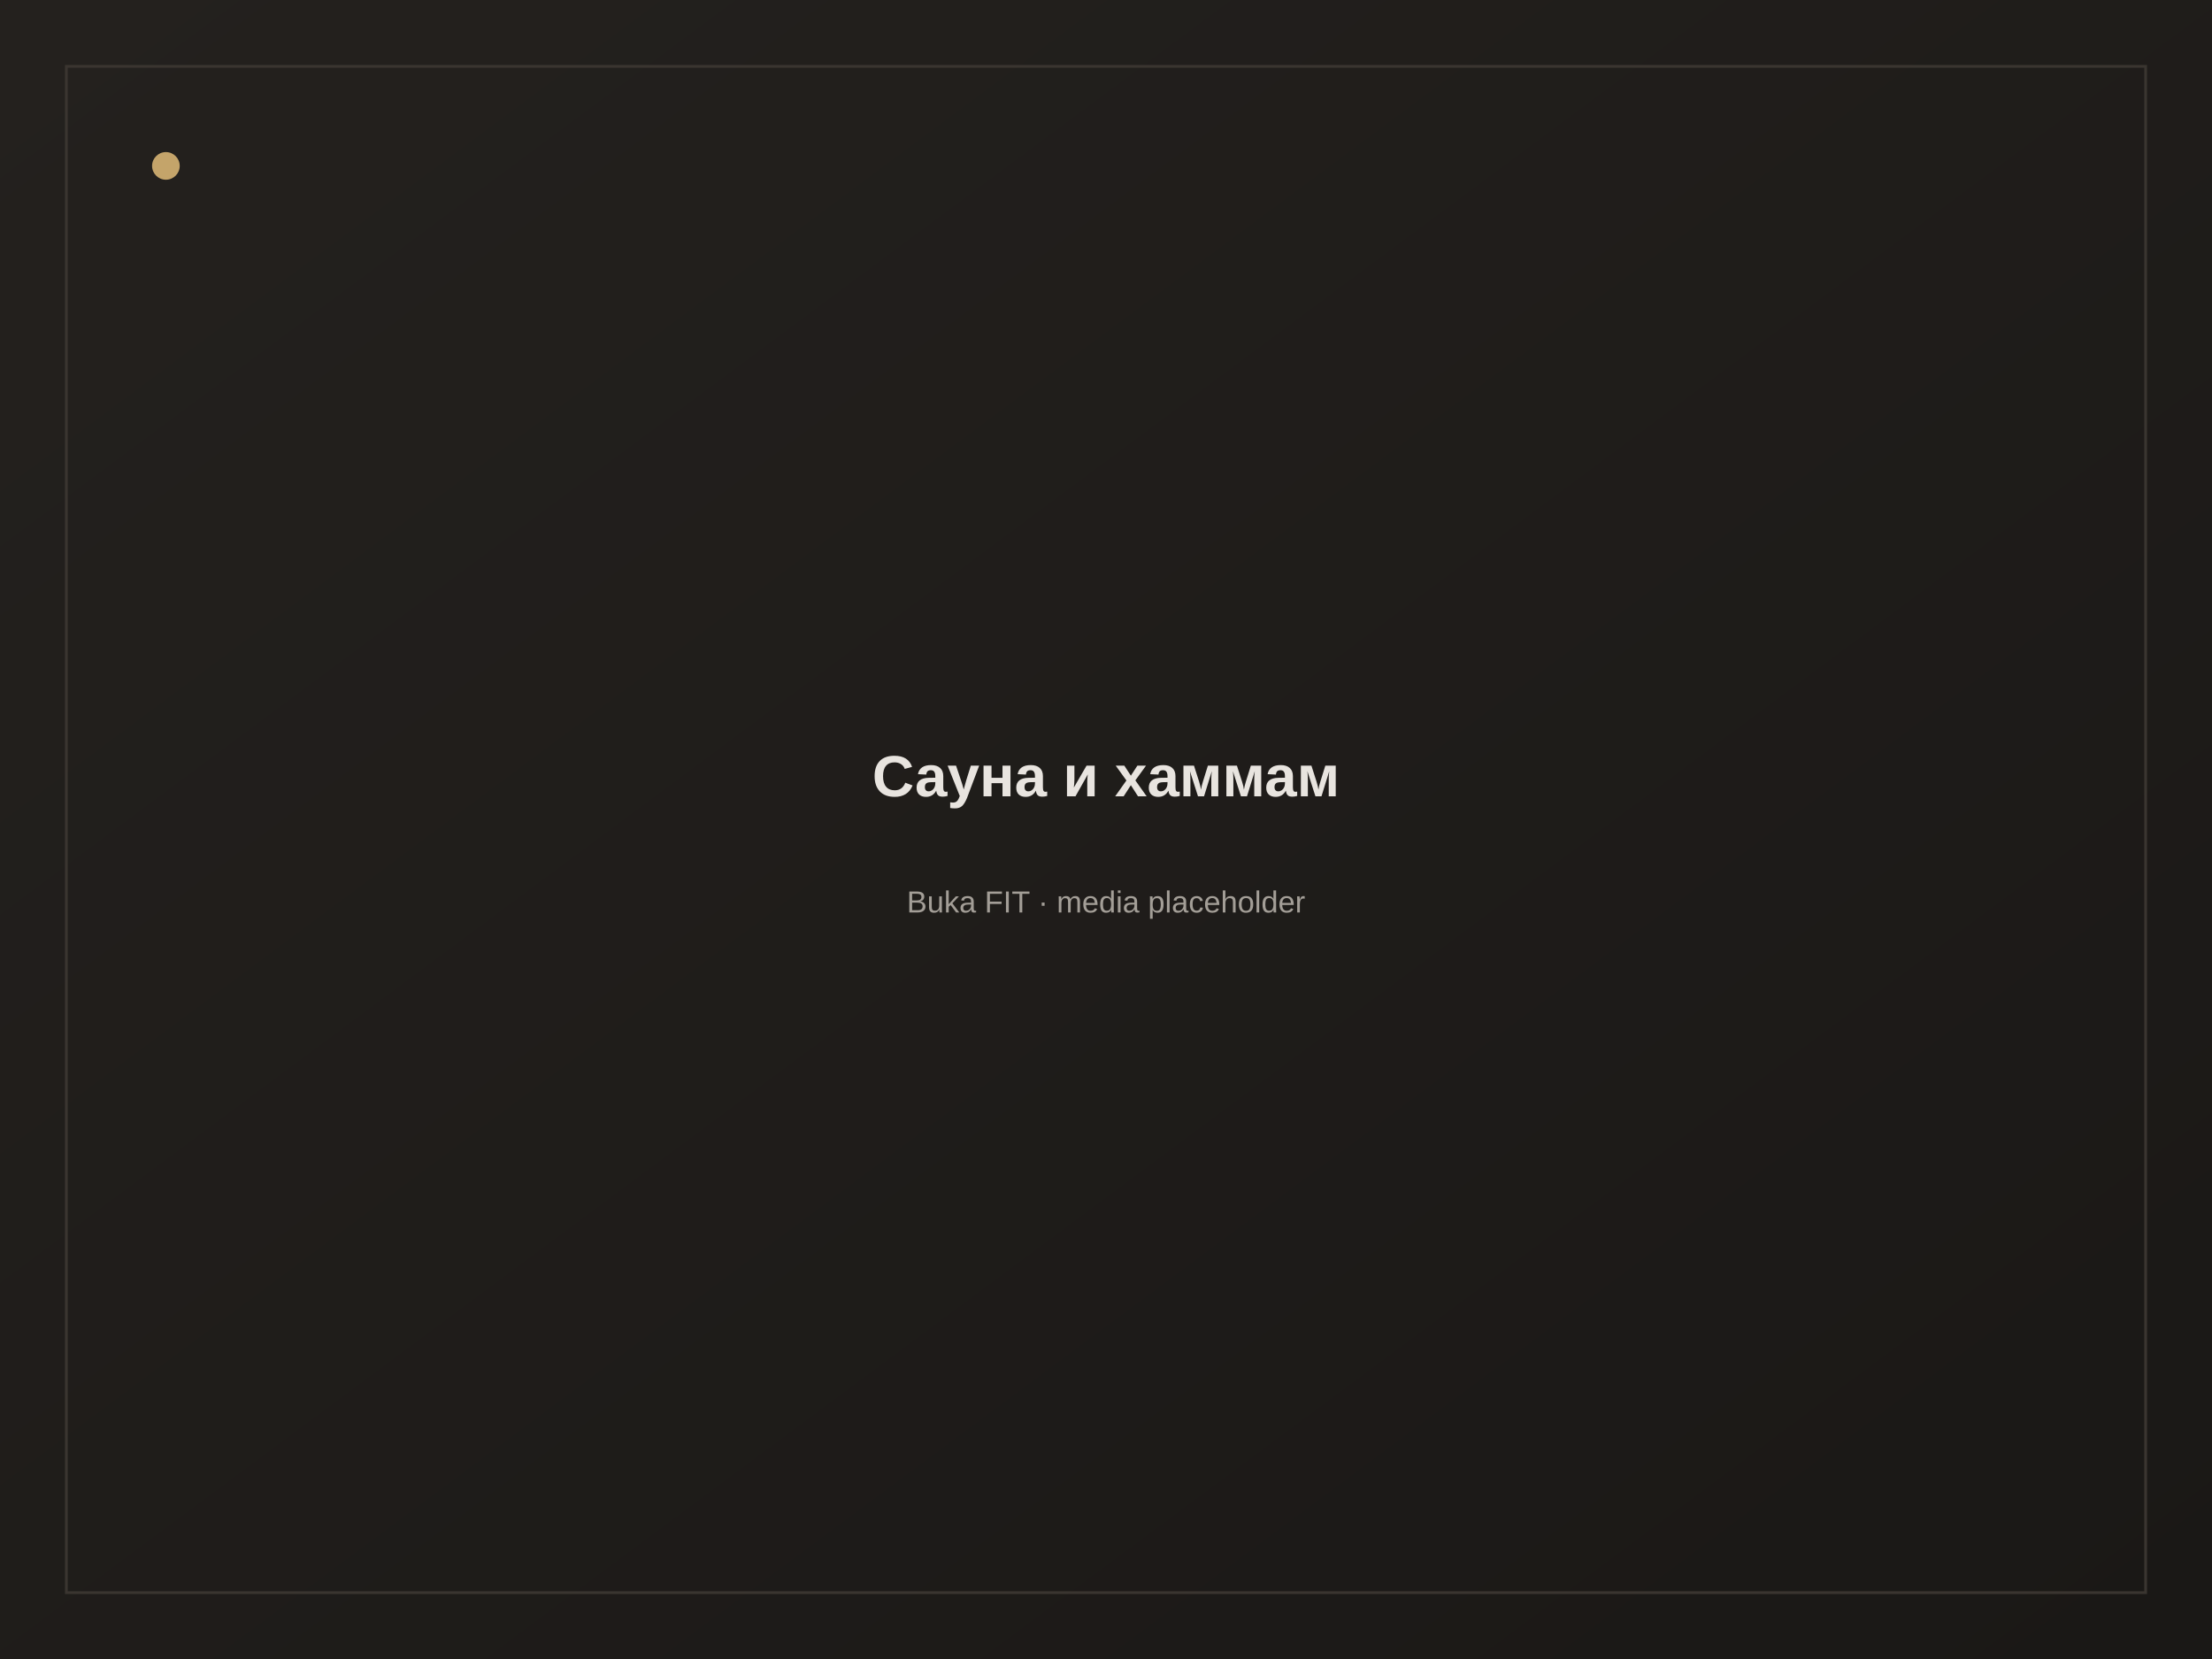
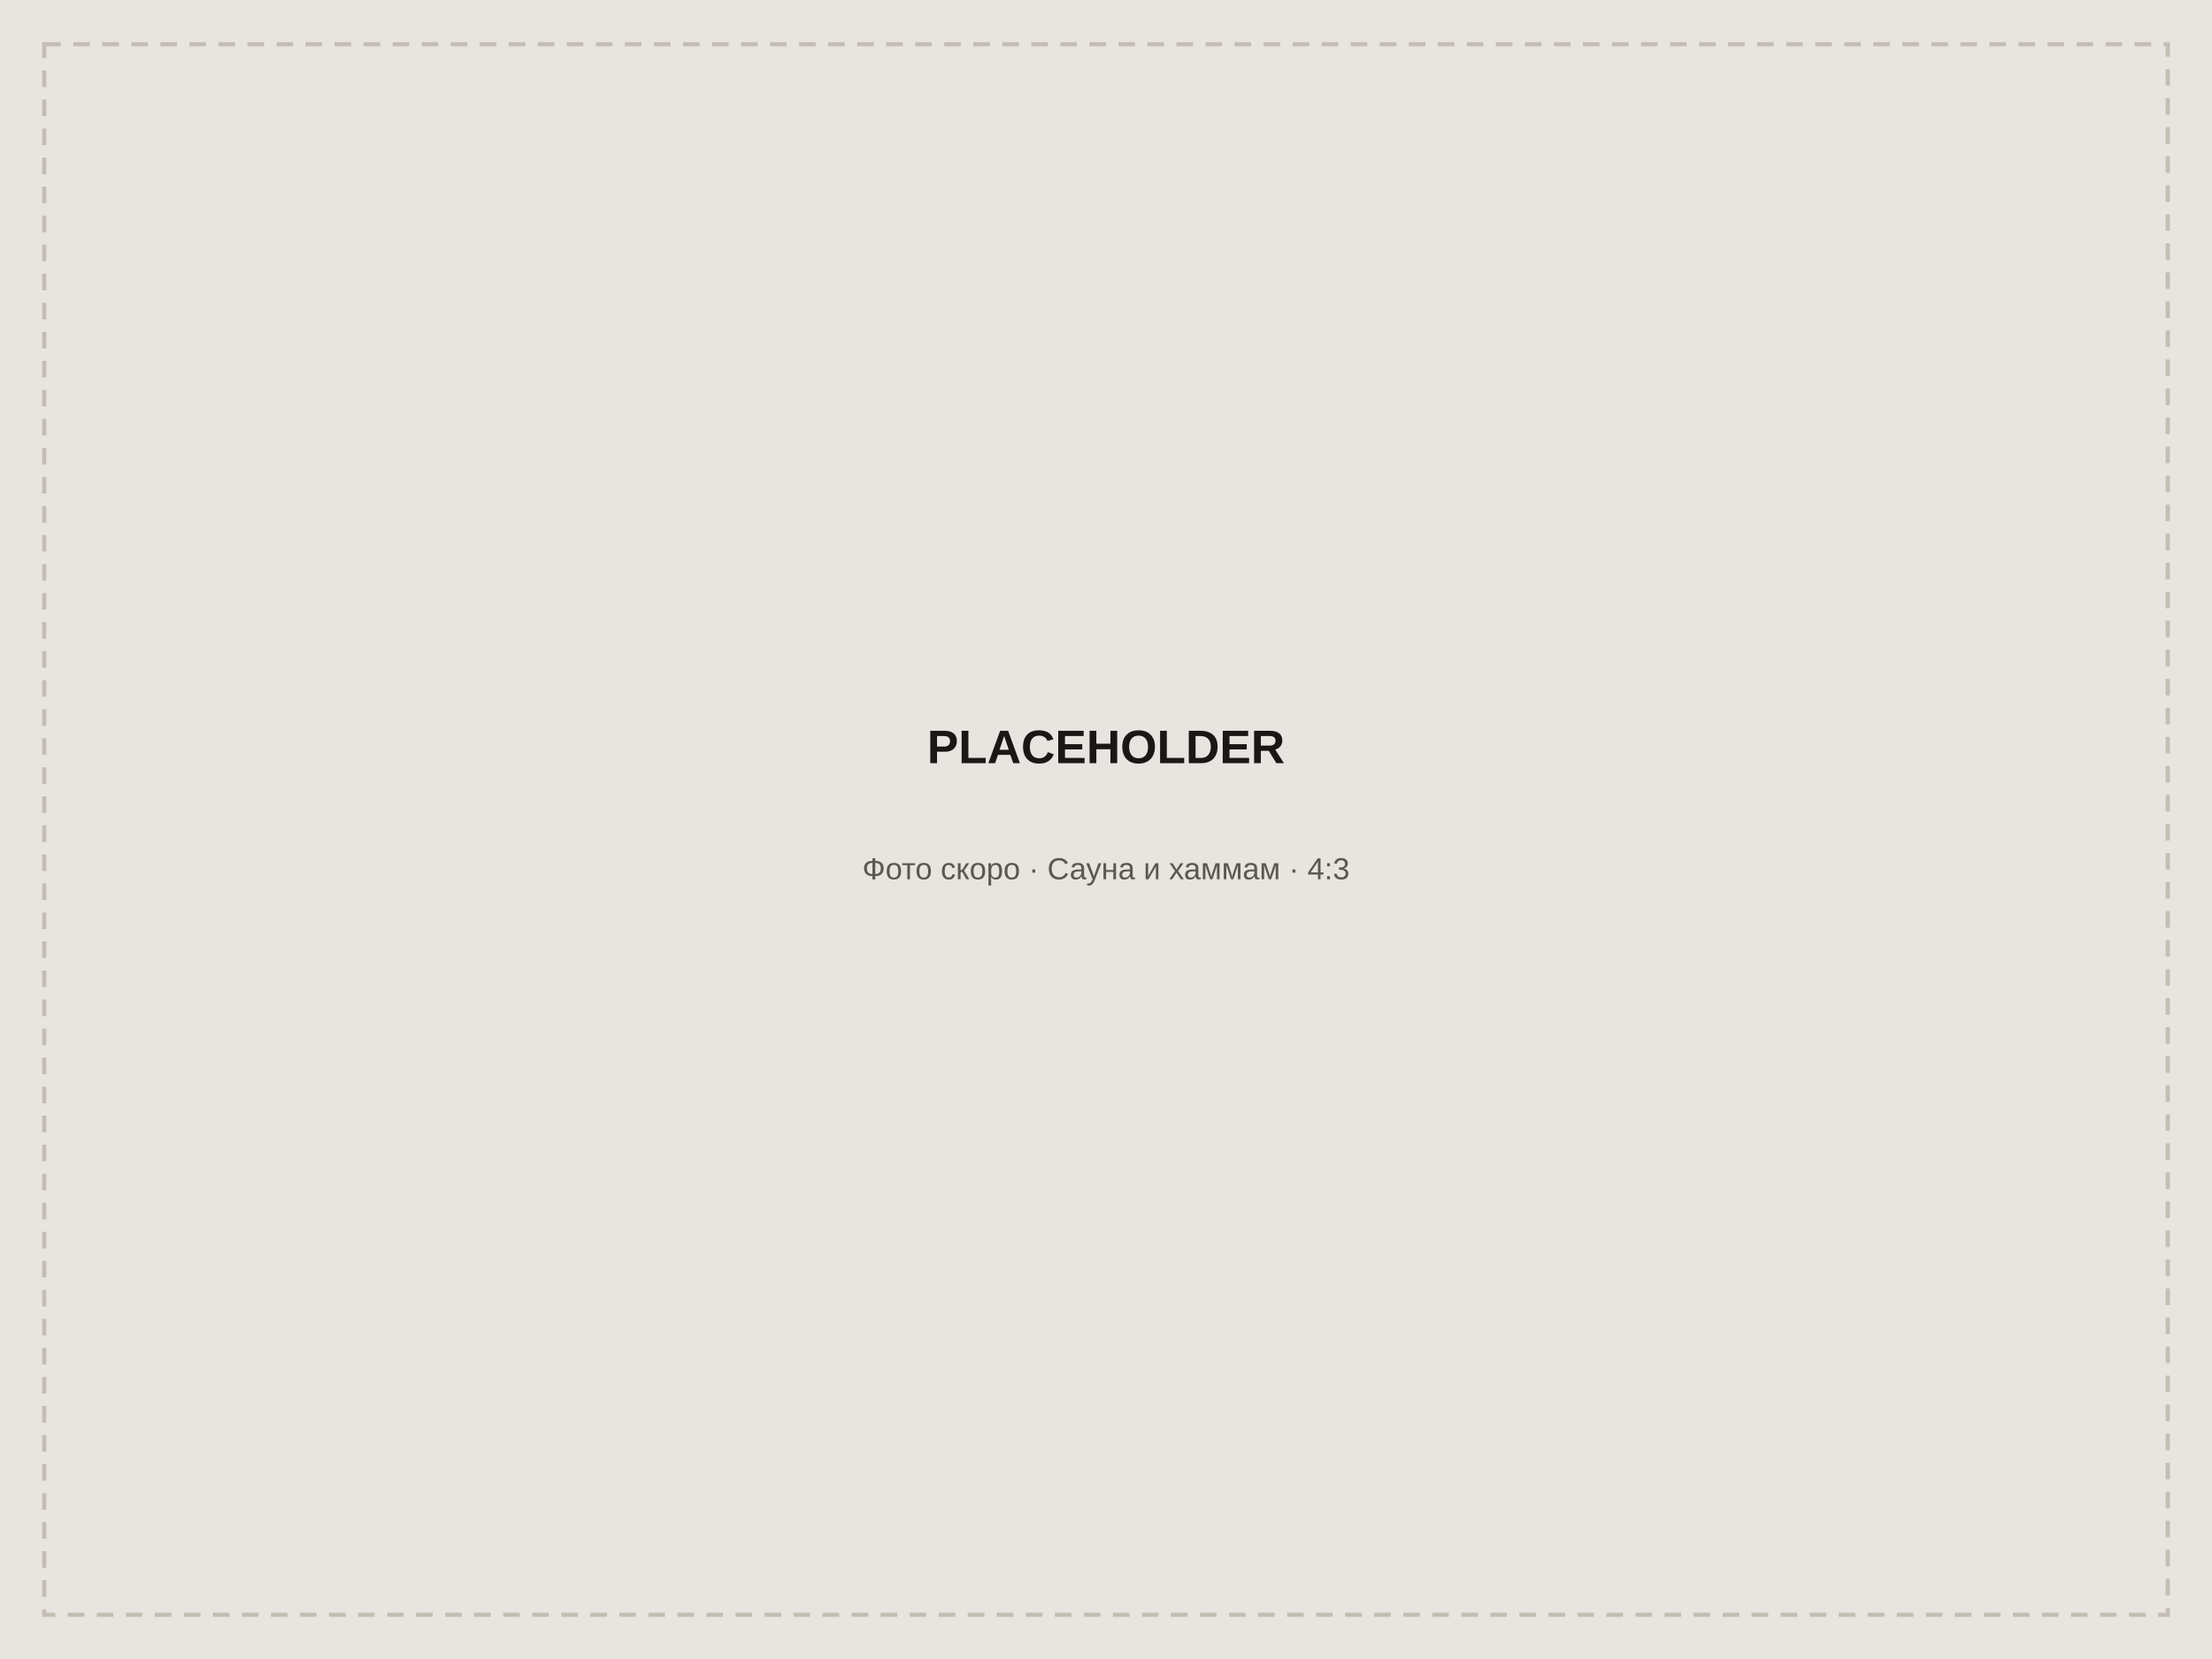
- <svg xmlns="http://www.w3.org/2000/svg" width="1600" height="1200" viewBox="0 0 1600 1200" role="img" aria-label="Сауна и хаммам">
-   <defs>
-     <linearGradient id="g" x1="0" y1="0" x2="1" y2="1">
-       <stop offset="0%" stop-color="#24211E" />
-       <stop offset="100%" stop-color="#1A1816" />
-     </linearGradient>
-   </defs>
-   <rect width="100%" height="100%" fill="url(#g)" />
-   <rect x="48" y="48" width="1504" height="1104" fill="none" stroke="#3A3530" stroke-width="2" />
-   <circle cx="120" cy="120" r="10" fill="#C4A46A" />
-   <text x="50%" y="48%" text-anchor="middle" fill="#E8E4DF" font-family="Segoe UI, Arial, sans-serif" font-size="42" font-weight="600">Сауна и хаммам</text>
-   <text x="50%" y="55%" text-anchor="middle" fill="#A39E97" font-family="Segoe UI, Arial, sans-serif" font-size="22">Buka FIT · media placeholder</text>
+ <svg xmlns="http://www.w3.org/2000/svg" width="1600" height="1200" viewBox="0 0 1600 1200" role="img">
+   <rect width="100%" height="100%" fill="#E8E4DF" />
+   <rect x="32" y="32" width="1536" height="1136" fill="none" stroke="#C4BDB3" stroke-width="3" stroke-dasharray="12 9" />
+   <text x="50%" y="46%" text-anchor="middle" fill="#1A1816" font-family="Segoe UI, Arial, sans-serif" font-size="34" font-weight="700">PLACEHOLDER</text>
+   <text x="50%" y="53%" text-anchor="middle" fill="#5C574F" font-family="Segoe UI, Arial, sans-serif" font-size="22">Фото скоро · Сауна и хаммам · 4:3</text>
</svg>
